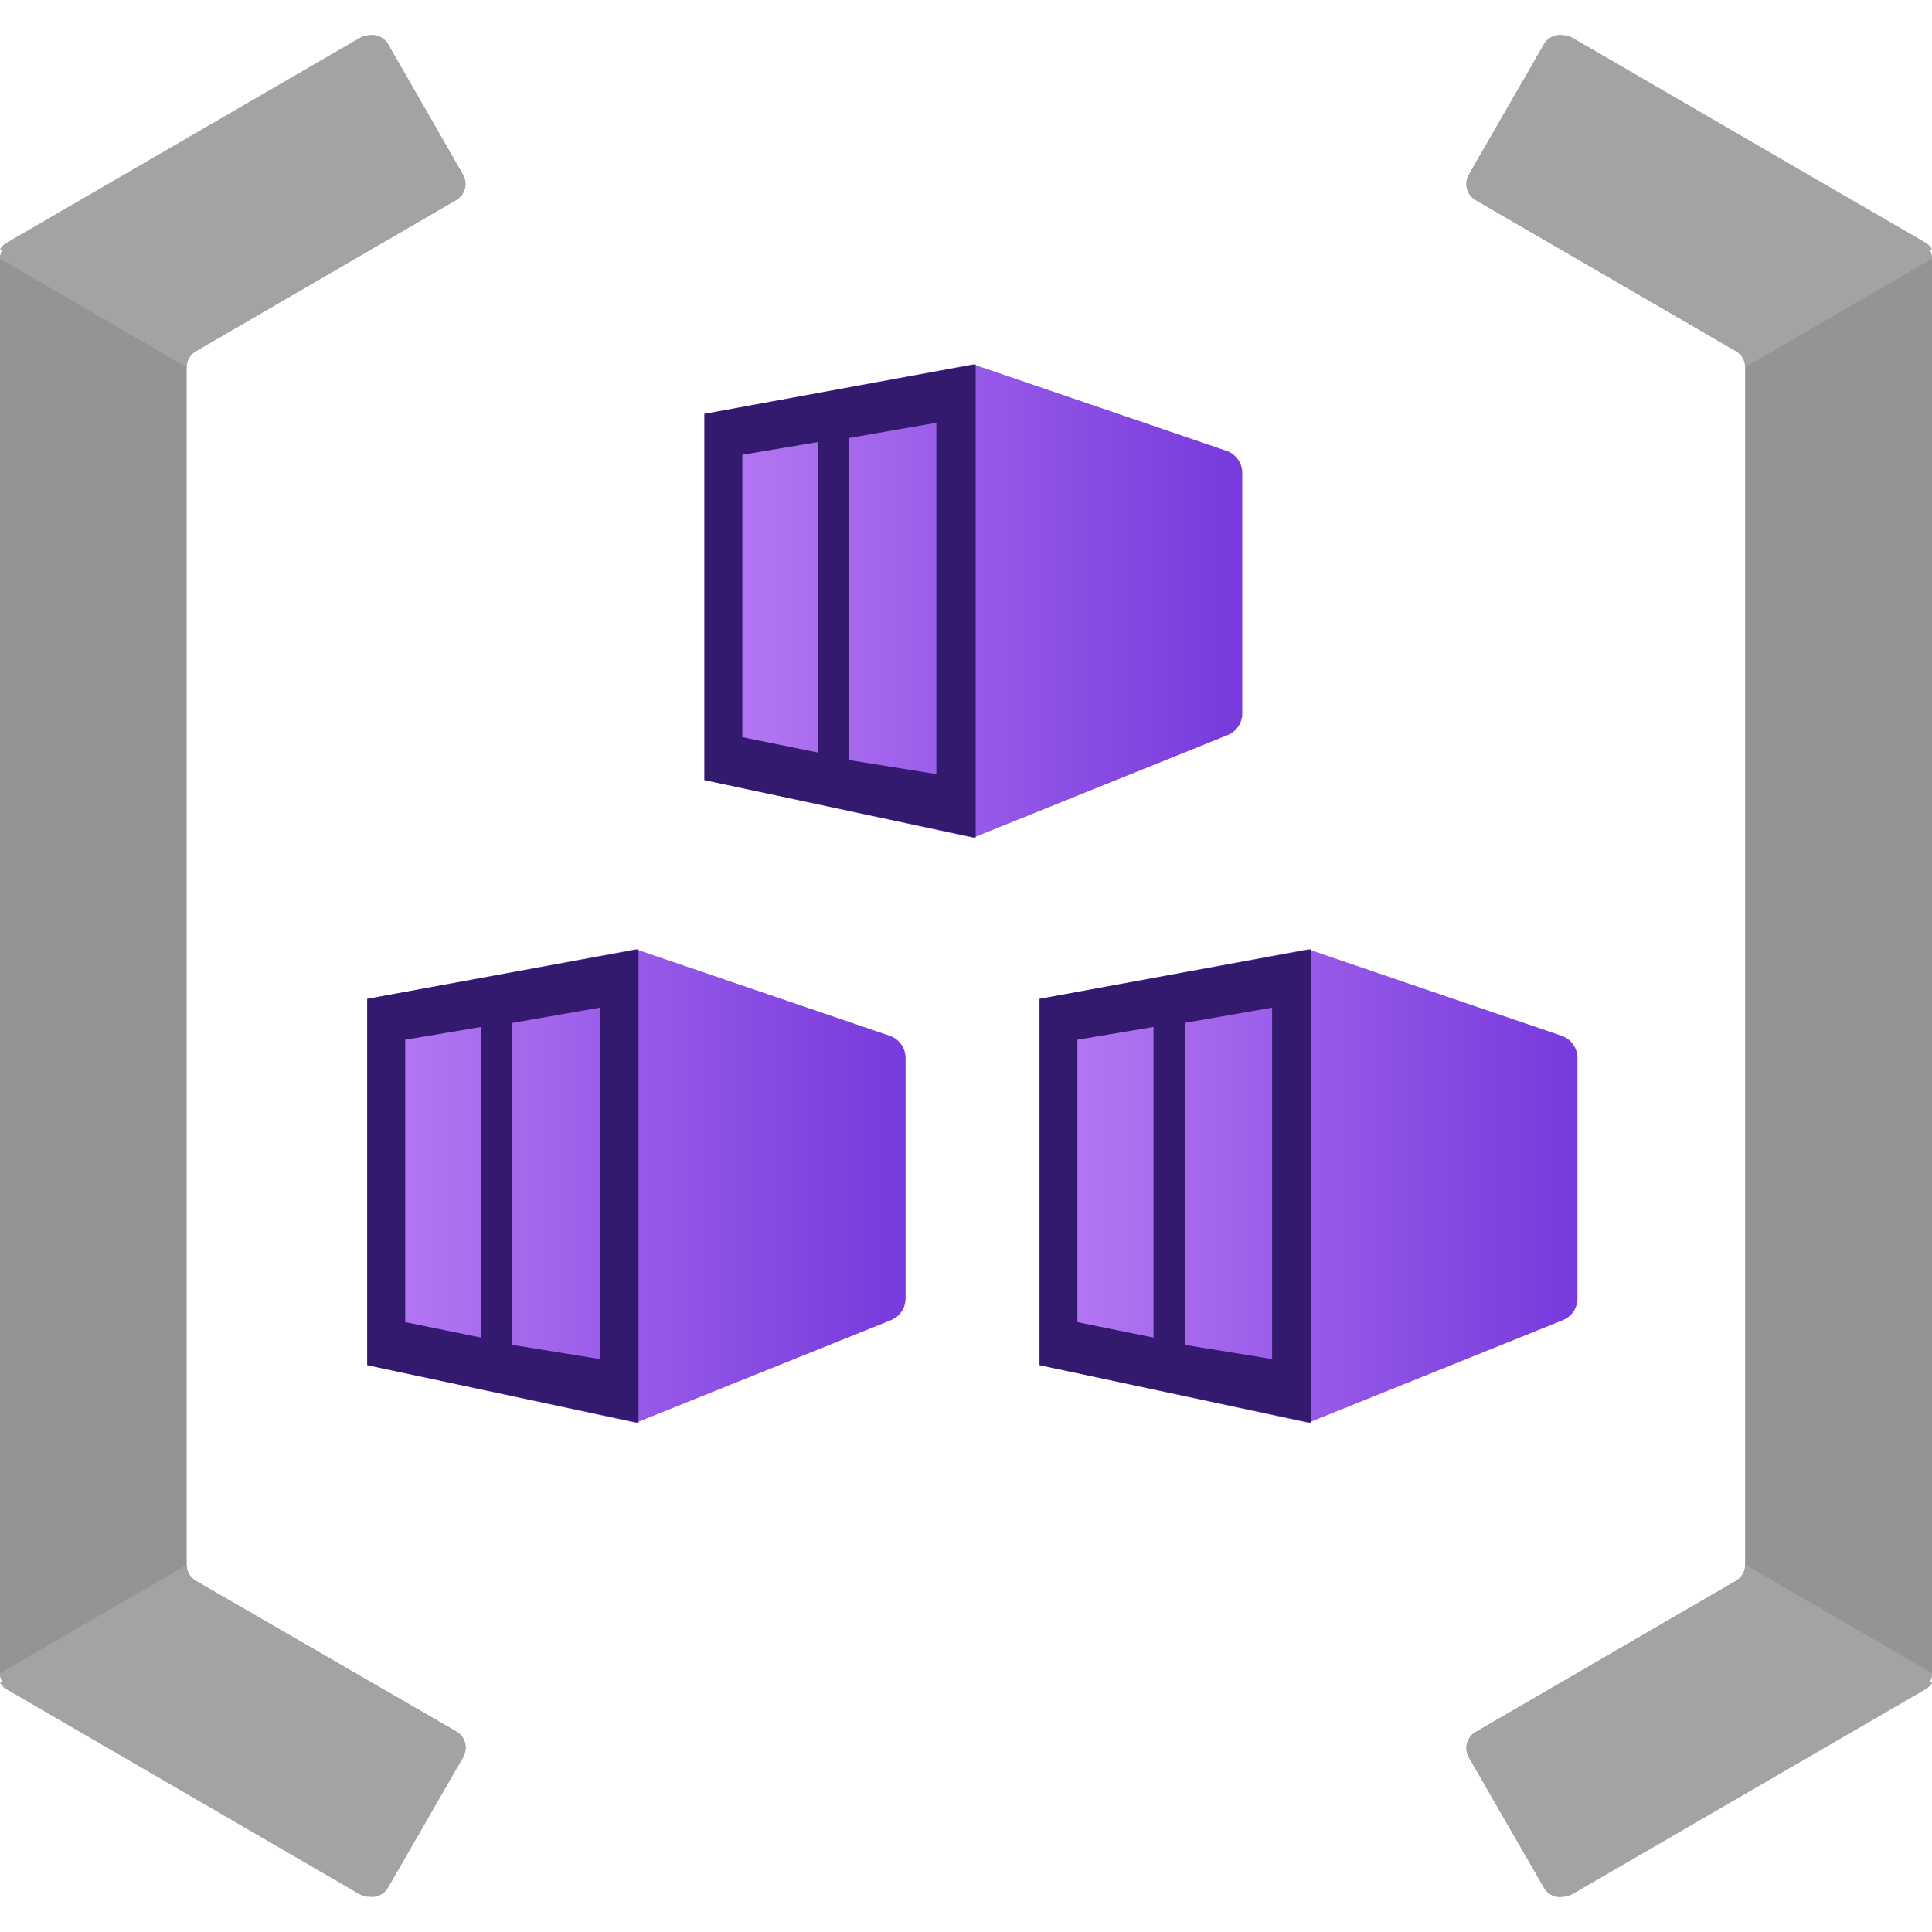
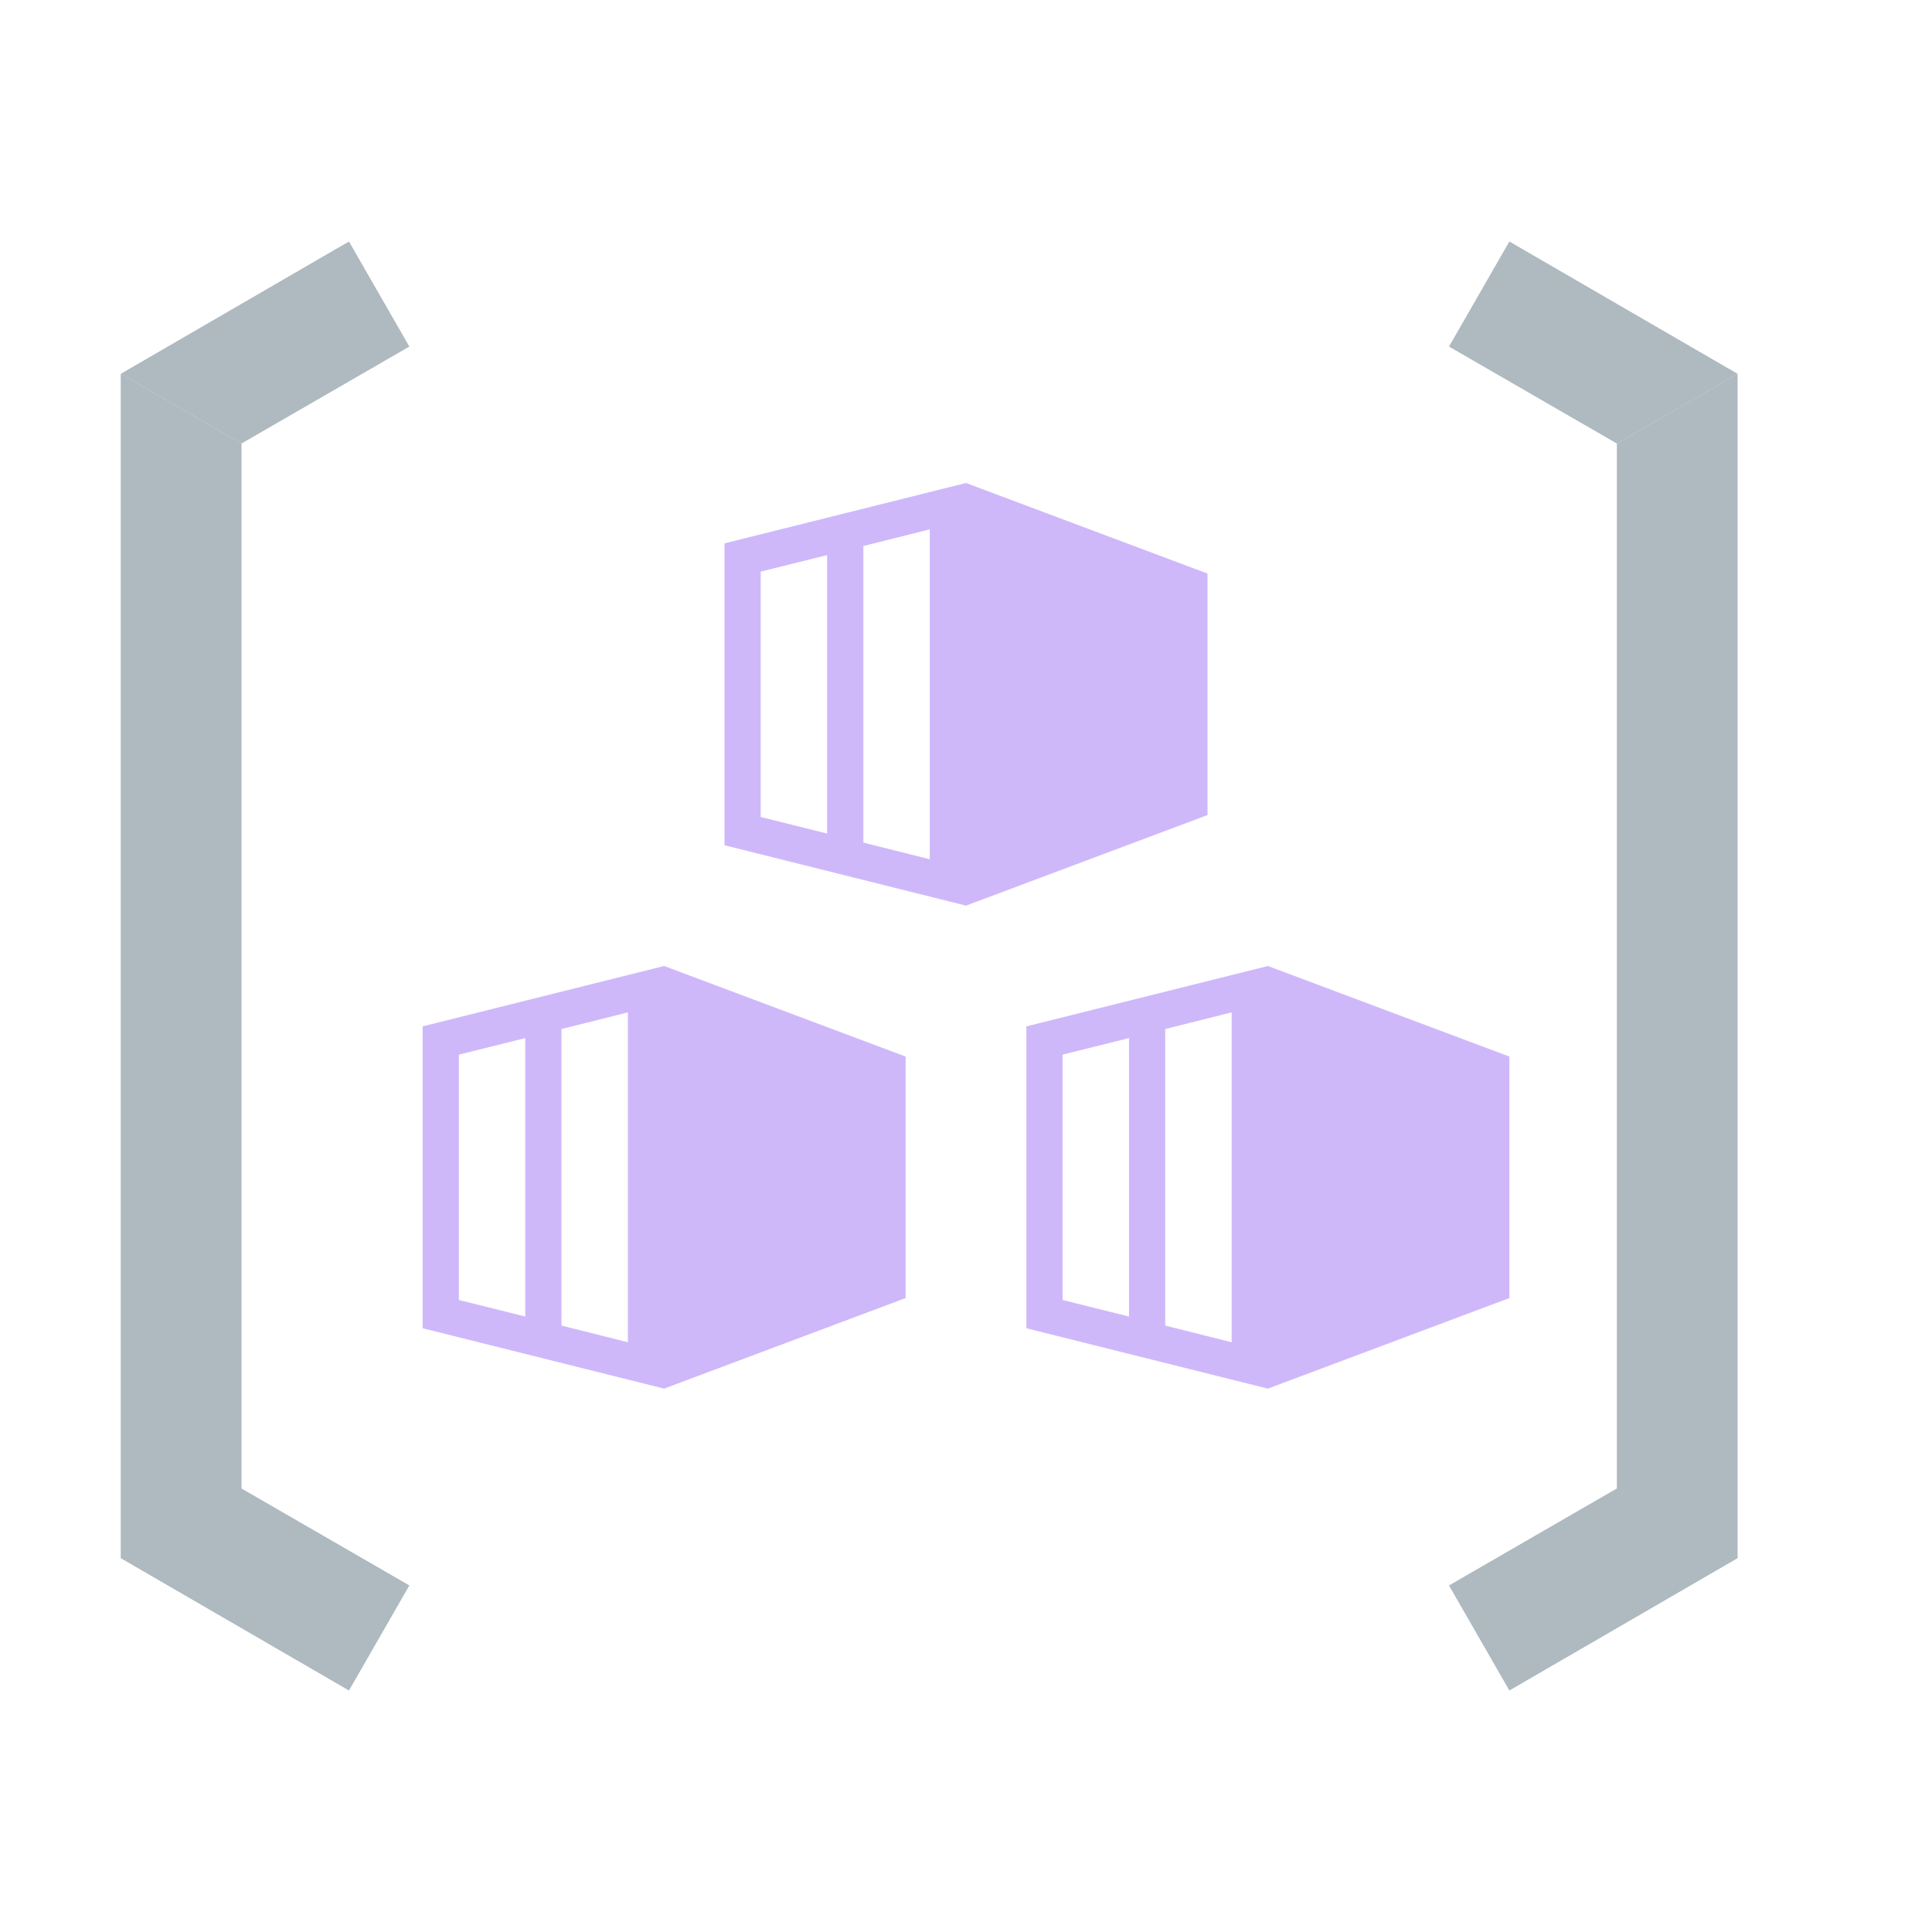
- <svg xmlns="http://www.w3.org/2000/svg" width="18" height="18" viewBox="0 0 18 18">
-   <defs>
-     <linearGradient id="eb509a72-58f7-4cc6-8a7d-5c6a1e5318a5" x1="3.421" y1="11.05" x2="8.433" y2="11.05" gradientUnits="userSpaceOnUse">
-       <stop offset="0" stop-color="#b77af4" />
-       <stop offset="0.997" stop-color="#773adc" />
-     </linearGradient>
-     <linearGradient id="e43b5946-7ae0-4238-ab25-d61de1555e90" x1="6.562" y1="5.6" x2="11.574" y2="5.6" gradientUnits="userSpaceOnUse">
-       <stop offset="0" stop-color="#b77af4" />
-       <stop offset="0.997" stop-color="#773adc" />
-     </linearGradient>
-     <linearGradient id="a4cff25d-21e3-42d1-a8db-5ebae954749d" x1="9.685" y1="11.05" x2="14.697" y2="11.05" gradientUnits="userSpaceOnUse">
-       <stop offset="0" stop-color="#b77af4" />
-       <stop offset="0.997" stop-color="#773adc" />
-     </linearGradient>
-   </defs>
-   <g id="a8a29a98-e347-4671-8edf-7e13416b617c">
-     <g>
-       <g>
-         <path d="M5.924,8.844l-2.5.462v3.413l2.5.537L8.3,12.3a.218.218,0,0,0,.137-.2V9.857a.22.22,0,0,0-.148-.207Z" fill="url(#eb509a72-58f7-4cc6-8a7d-5c6a1e5318a5)" />
-         <path d="M3.421,9.306v3.413l2.528.537V8.844Zm1.062,3.156-.708-.144V9.687l.708-.119Zm1.105.2-.814-.132v-3l.814-.142Z" fill="#341a6e" />
-       </g>
-       <g>
-         <path d="M9.066,3.394l-2.5.462V7.268l2.5.537,2.371-.956a.219.219,0,0,0,.137-.2V4.407a.217.217,0,0,0-.148-.207Z" fill="url(#e43b5946-7ae0-4238-ab25-d61de1555e90)" />
-         <path d="M6.562,3.856V7.268l2.528.537V3.394ZM7.624,7.012l-.708-.144V4.237l.708-.119Zm1.1.2-.814-.131v-3l.814-.142Z" fill="#341a6e" />
-       </g>
-       <g>
-         <path d="M12.188,8.844l-2.5.462v3.413l2.5.537L14.56,12.3a.218.218,0,0,0,.137-.2V9.857a.22.22,0,0,0-.148-.207Z" fill="url(#a4cff25d-21e3-42d1-a8db-5ebae954749d)" />
-         <path d="M9.685,9.306v3.413l2.528.537V8.844Zm1.062,3.156-.709-.144V9.687l.709-.119Zm1.105.2-.814-.132v-3l.814-.142Z" fill="#341a6e" />
-       </g>
-       <g>
-         <path d="M0,15.588a.174.174,0,0,0,.086.15l1.221.708,2.075,1.2a.17.17,0,0,0,.234-.063l.7-1.215a.174.174,0,0,0-.063-.236L1.825,14.728a.171.171,0,0,1-.086-.149V3.421a.171.171,0,0,1,.086-.149L4.251,1.863a.173.173,0,0,0,.063-.235L3.616.413A.171.171,0,0,0,3.382.349L1.349,1.529.086,2.262A.173.173,0,0,0,0,2.411V15.588Z" fill="#949494" />
-         <path d="M4.314,1.628,3.616.413A.17.17,0,0,0,3.442.329.166.166,0,0,0,3.356.35L1.324,1.529.061,2.262A.184.184,0,0,0,0,2.322l.02.012A.173.173,0,0,0,0,2.411l1.739,1.01a.17.17,0,0,1,.086-.149L4.251,1.863A.173.173,0,0,0,4.314,1.628Z" fill="#a3a3a3" />
-         <path d="M4.314,16.373l-.7,1.215a.171.171,0,0,1-.174.084.166.166,0,0,1-.086-.021l-2.032-1.18L.061,15.739A.178.178,0,0,1,0,15.678l.02-.011A.174.174,0,0,1,0,15.589L1.739,14.58a.171.171,0,0,0,.086.149l2.426,1.408A.174.174,0,0,1,4.314,16.373Z" fill="#a3a3a3" />
-         <path d="M18,2.412a.174.174,0,0,0-.086-.15l-1.221-.708L14.618.35a.17.17,0,0,0-.234.063l-.7,1.215a.174.174,0,0,0,.063.236l2.426,1.408a.171.171,0,0,1,.086.149V14.579a.171.171,0,0,1-.086.149l-2.426,1.409a.173.173,0,0,0-.063.235l.7,1.215a.171.171,0,0,0,.234.064l2.033-1.18,1.263-.733A.173.173,0,0,0,18,15.589V2.412Z" fill="#949494" />
-         <path d="M13.686,16.372l.7,1.215a.17.17,0,0,0,.174.084.166.166,0,0,0,.086-.021l2.032-1.179,1.263-.733a.184.184,0,0,0,.061-.06l-.02-.012a.173.173,0,0,0,.02-.077l-1.739-1.01a.17.17,0,0,1-.086.149l-2.426,1.409A.173.173,0,0,0,13.686,16.372Z" fill="#a3a3a3" />
-         <path d="M13.686,1.627l.7-1.215a.171.171,0,0,1,.174-.084.166.166,0,0,1,.086.021l2.032,1.18,1.263.732A.178.178,0,0,1,18,2.322l-.02.011a.174.174,0,0,1,.02.078L16.261,3.42a.171.171,0,0,0-.086-.149L13.749,1.863A.174.174,0,0,1,13.686,1.627Z" fill="#a3a3a3" />
-       </g>
-     </g>
-   </g>
+ <svg xmlns="http://www.w3.org/2000/svg" width="16" height="16" viewBox="0 0 16 16" fill="none">
+   <path d="M2 3.673L3.39 2.87L2.89 2L1 3.096L2 3.673Z" fill="#9AA7B0" fill-opacity="0.8" />
+   <path d="M2 12.327L3.39 13.13L2.89 14L1 12.904V3.096L2 3.673V12.327Z" fill="#9AA7B0" fill-opacity="0.8" />
+   <path d="M13.39 3.673L12 2.87L12.5 2L14.39 3.096L13.39 3.673Z" fill="#9AA7B0" fill-opacity="0.8" />
+   <path d="M13.39 12.327L12 13.13L12.5 14L14.39 12.904V3.096L13.39 3.673V12.327Z" fill="#9AA7B0" fill-opacity="0.8" />
+   <path fill-rule="evenodd" clip-rule="evenodd" d="M6 4.5V7L8 7.5L10 6.75V4.75L8 4L6 4.5ZM6.3 6.766L6.85 6.903V4.597L6.3 4.734V6.766ZM7.7 7.116L7.15 6.978V4.522L7.7 4.384V7.116Z" fill="#B99BF8" fill-opacity="0.7" />
+   <path fill-rule="evenodd" clip-rule="evenodd" d="M7.5 8.75L5.5 8L3.5 8.5V11L5.5 11.5L7.5 10.75V8.75ZM3.8 10.766L4.35 10.903V8.597L3.8 8.734V10.766ZM5.2 11.116L4.65 10.978V8.522L5.2 8.384V11.116Z" fill="#B99BF8" fill-opacity="0.7" />
+   <path fill-rule="evenodd" clip-rule="evenodd" d="M12.5 8.75L10.5 8L8.5 8.5V11L10.5 11.5L12.5 10.75V8.75ZM8.8 10.766L9.35 10.903V8.597L8.8 8.734V10.766ZM10.2 11.116L9.65 10.978V8.522L10.2 8.384V11.116Z" fill="#B99BF8" fill-opacity="0.7" />
</svg>
